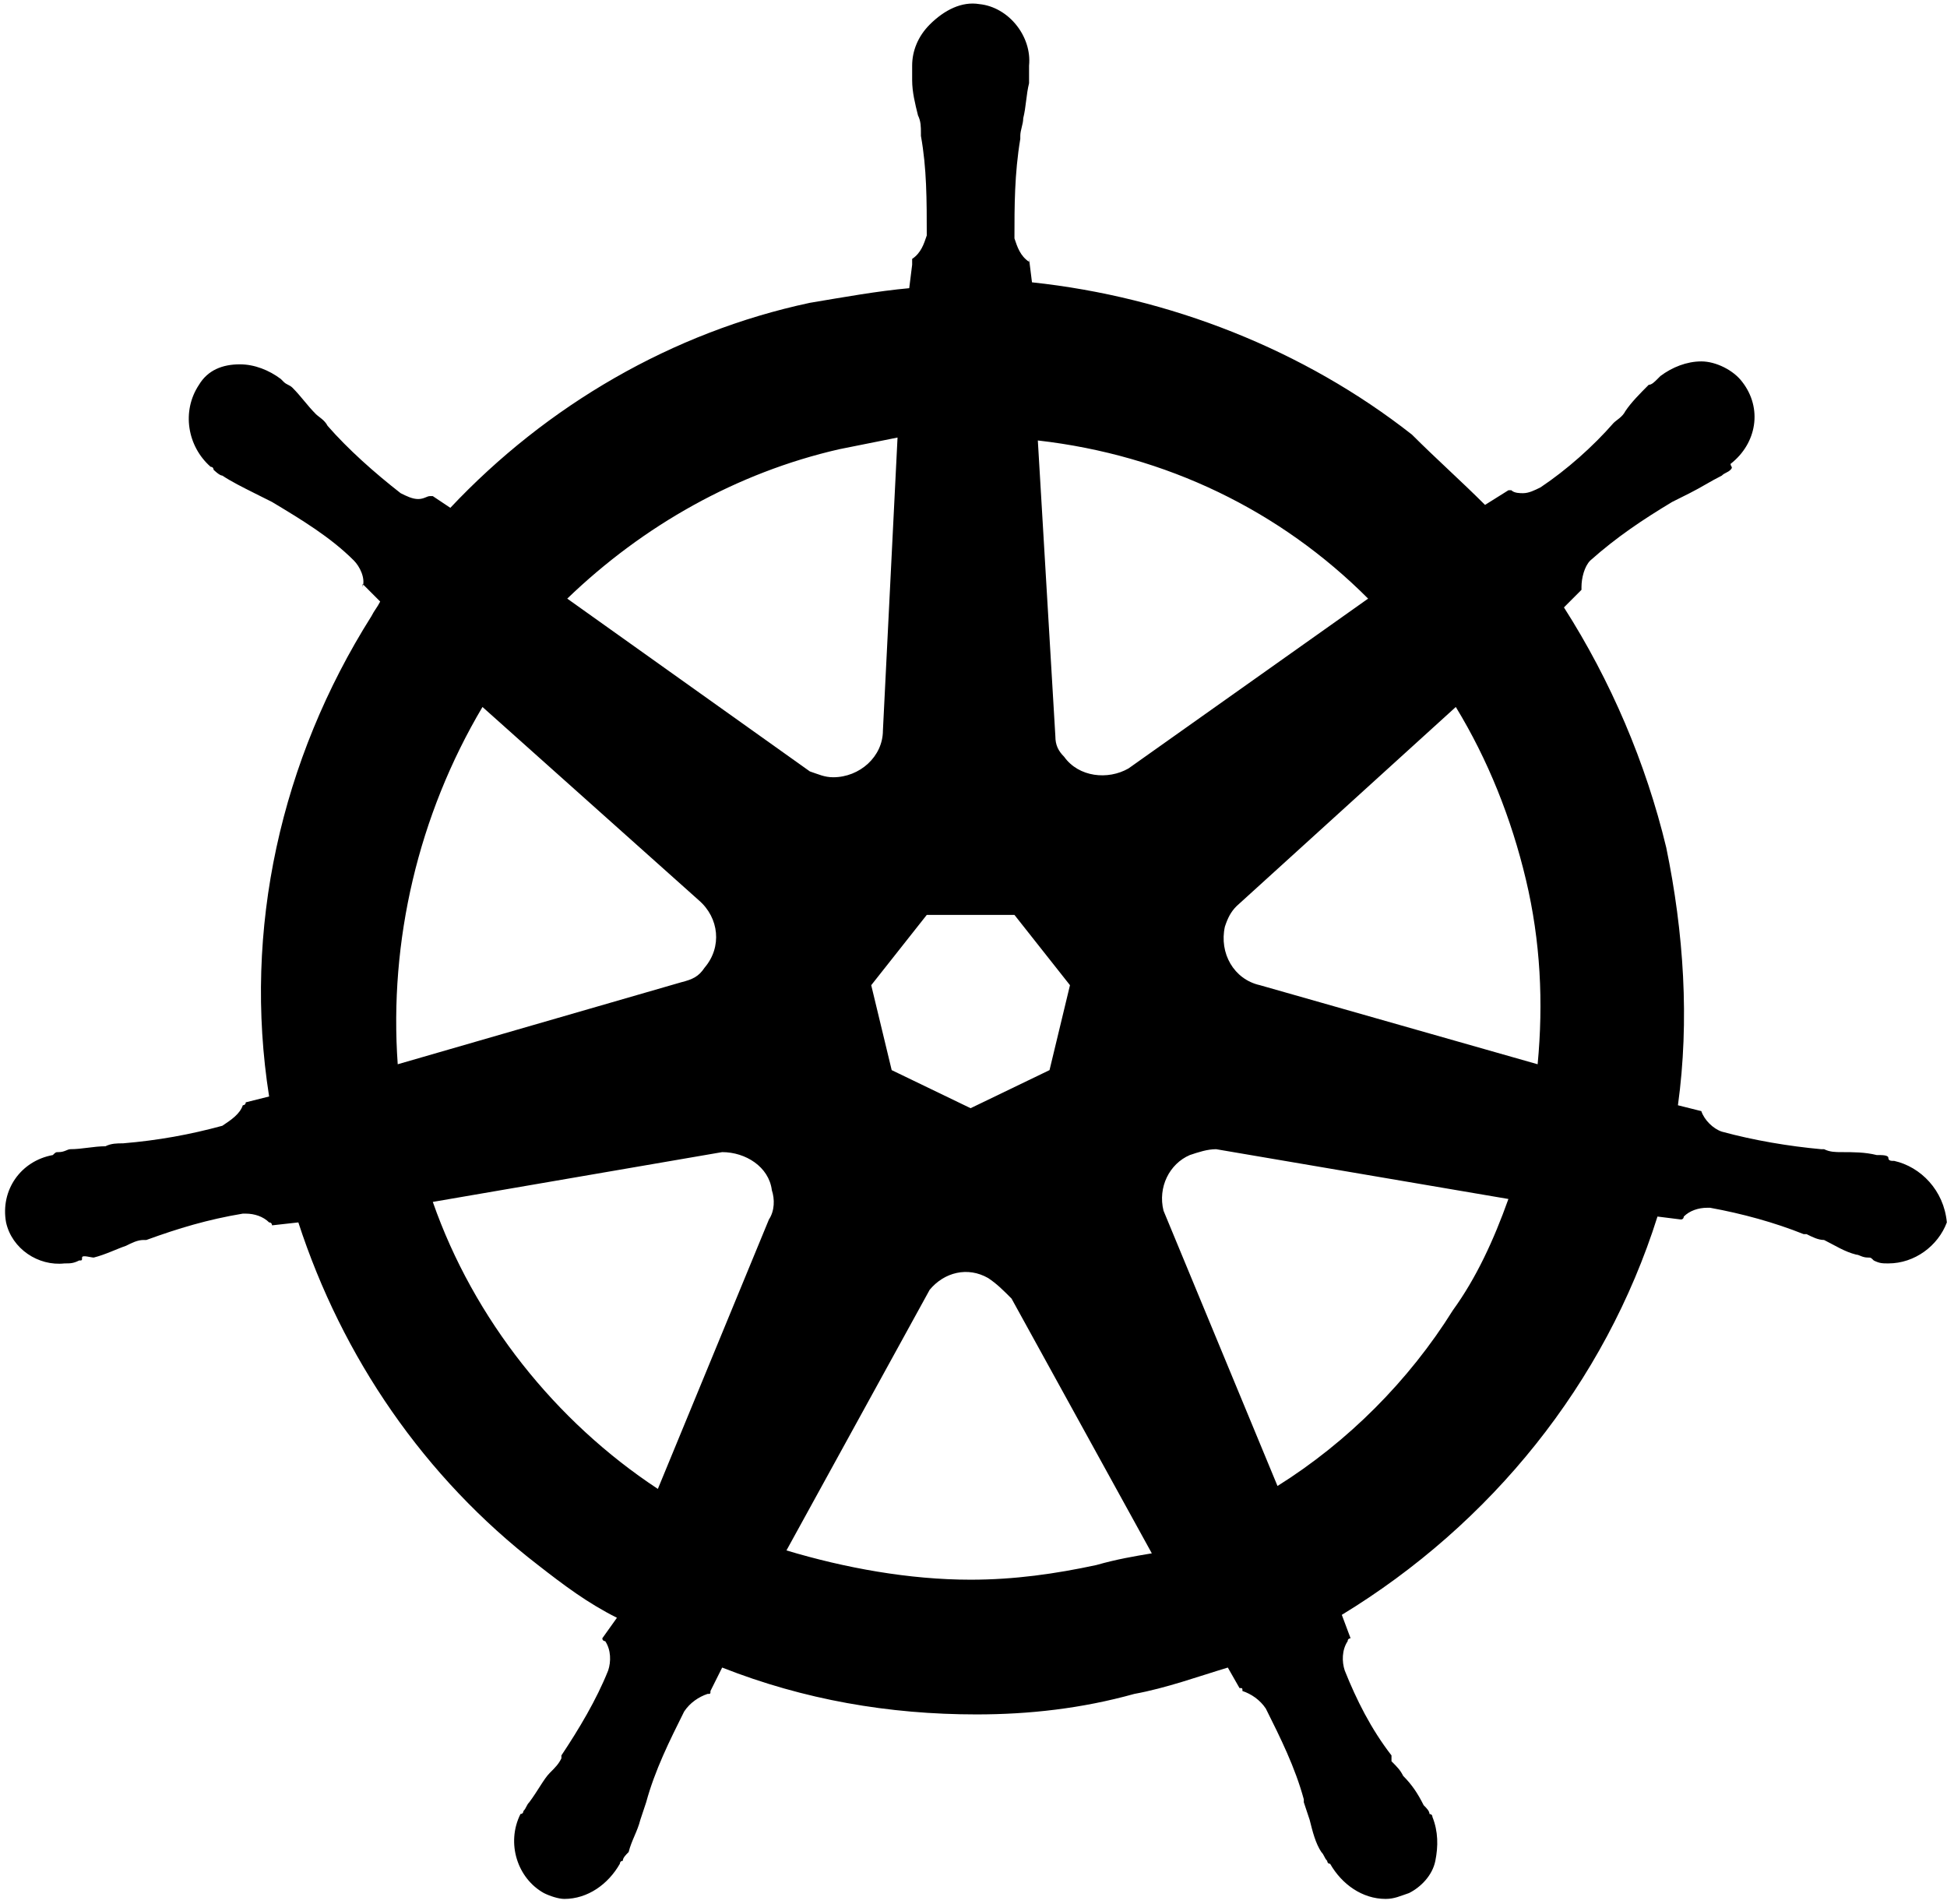
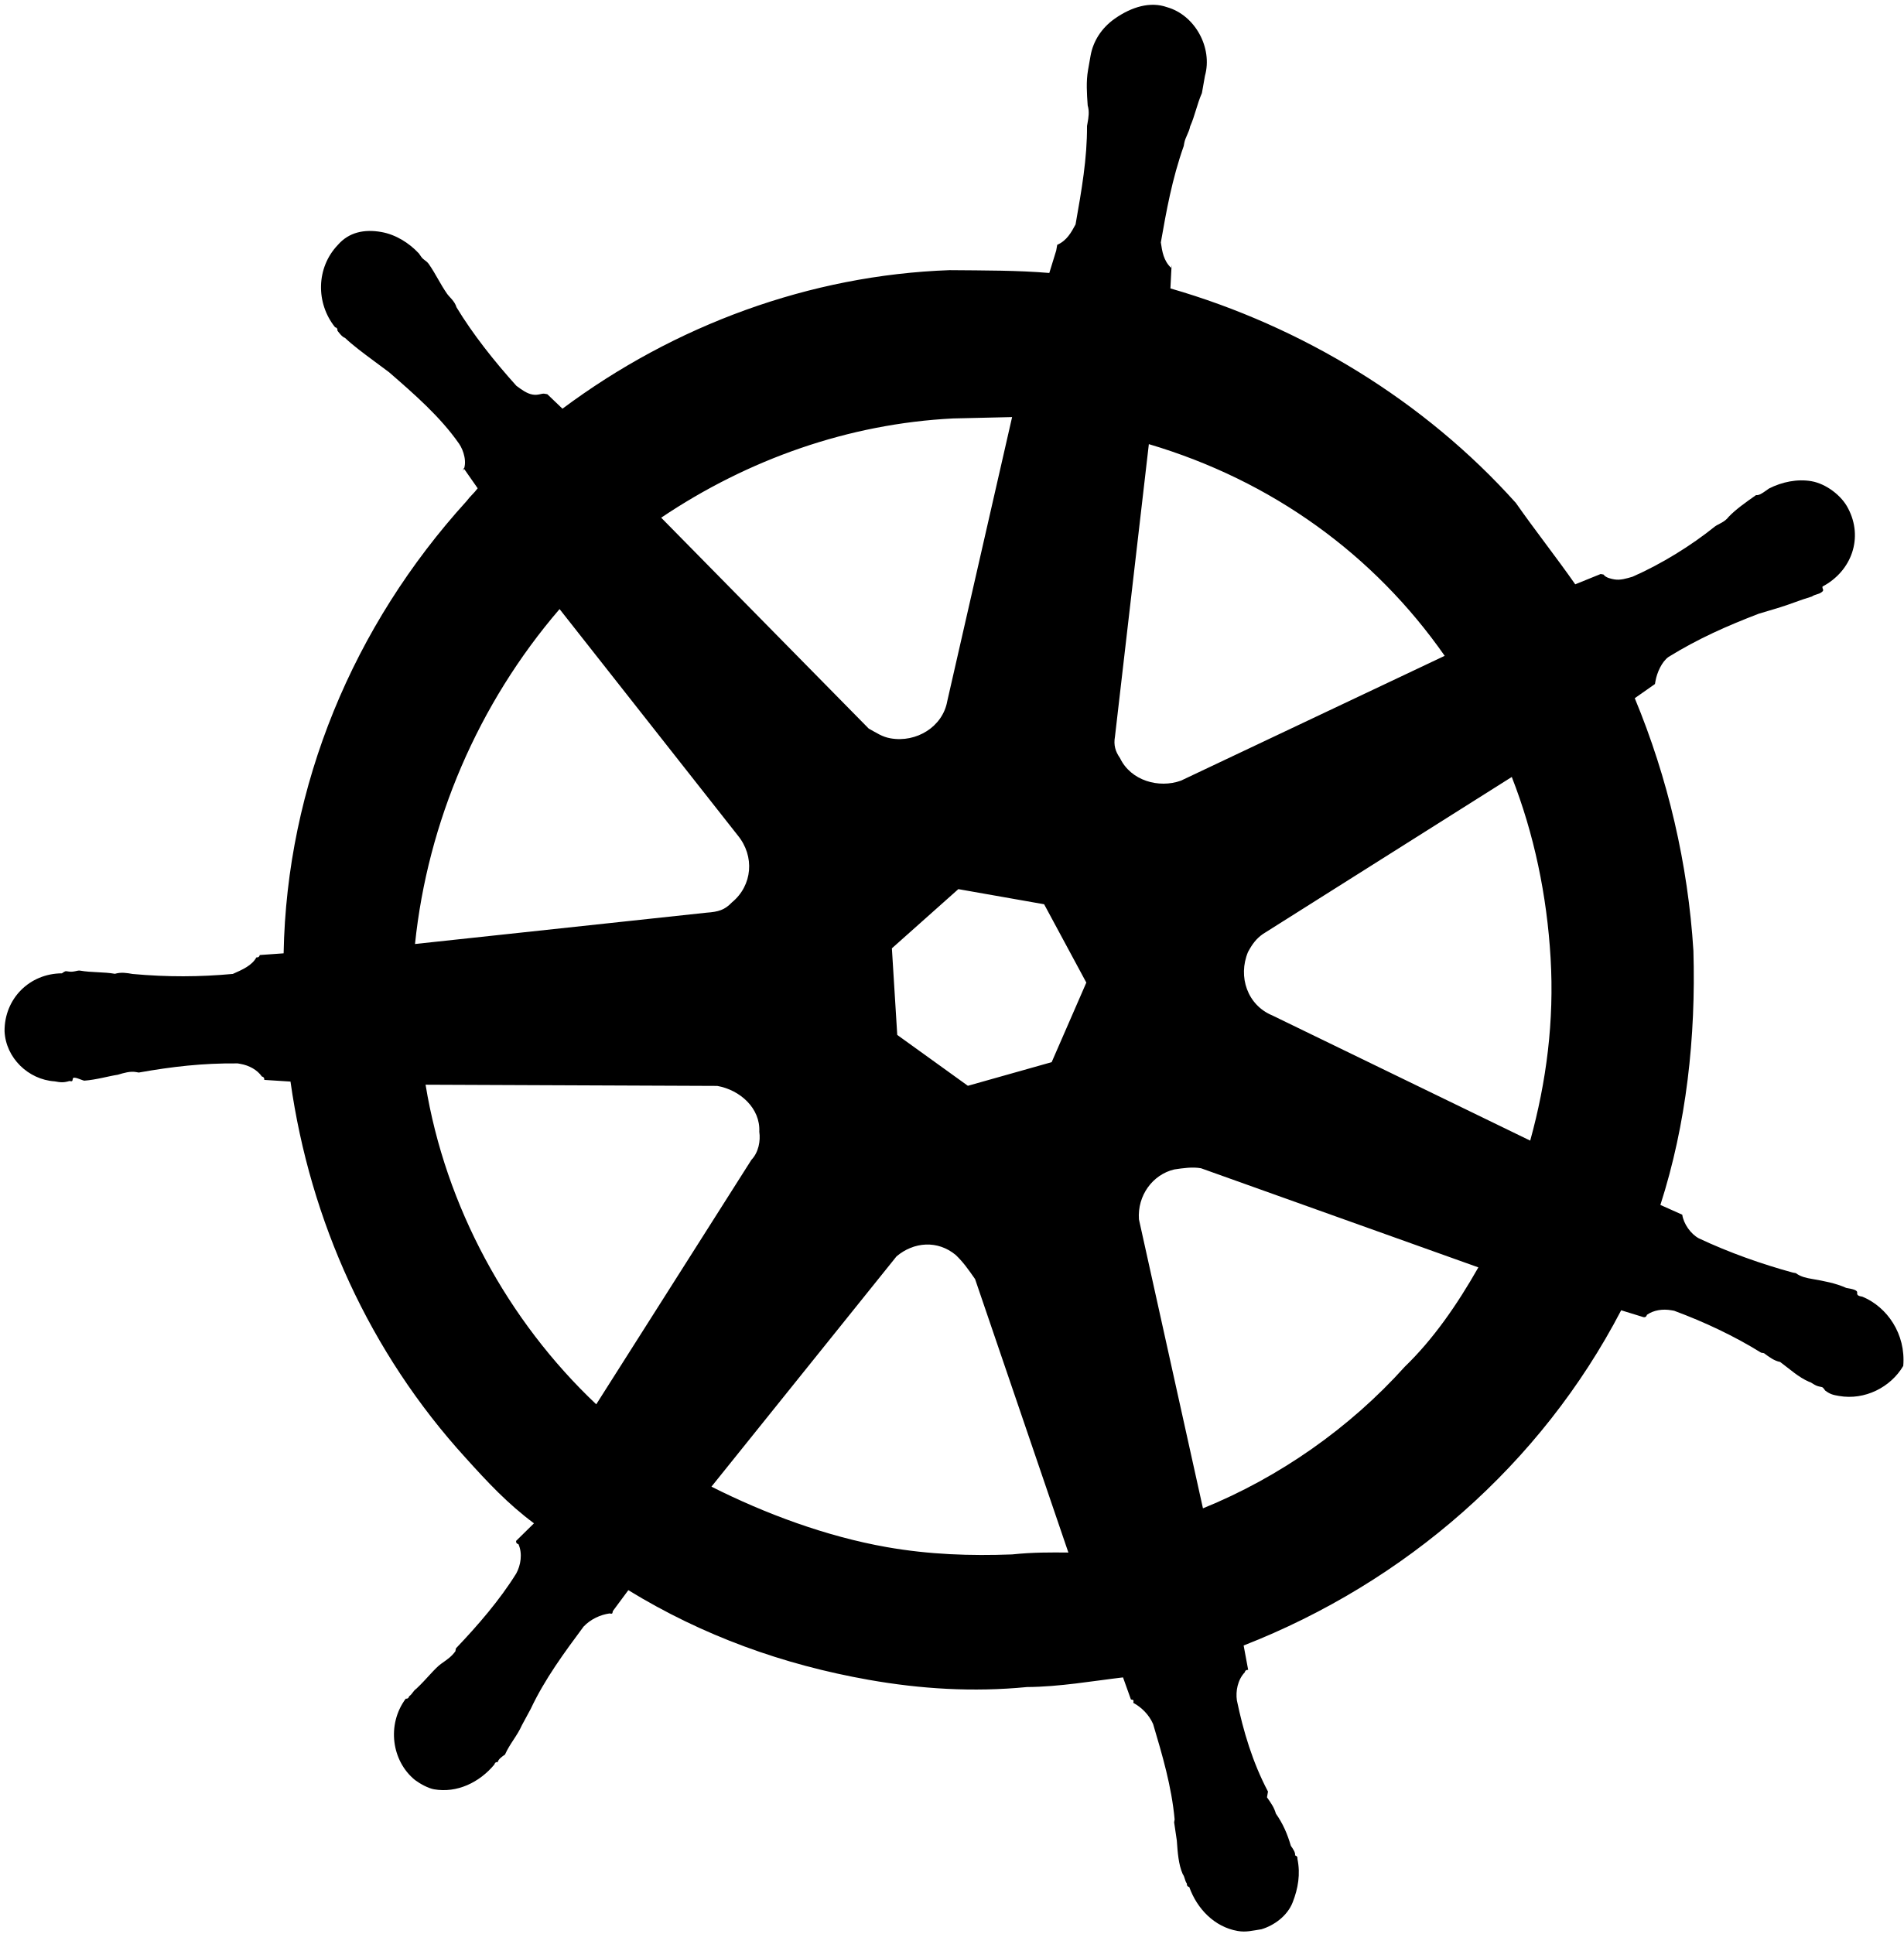
- <svg xmlns="http://www.w3.org/2000/svg" width="316px" height="309px" viewBox="0 0 316 309" version="1.1">
-   <g id="Page-1" stroke="none" stroke-width="1" fill="none" fill-rule="evenodd">
-     <g id="API-and-Backend-Illustration" fill="#000000" fill-rule="nonzero">
+ <svg xmlns="http://www.w3.org/2000/svg" width="311px" height="316px" viewBox="0 0 311 316" version="1.1">
+   <g id="wheels-01-outer" stroke="none" stroke-width="1" fill="none" fill-rule="evenodd">
+     <g id="wheels-01-inner" transform="translate(163, 152.5) rotate(10) translate(-163, -152.5) translate(5, -2)" fill="#000000" fill-rule="nonzero">
      <path d="M307.435,188.433 C306.961,188.433 306.486,188.433 306.486,187.958 C306.486,187.482 305.538,187.482 304.589,187.482 C302.691,187.007 300.794,187.007 298.896,187.007 C297.947,187.007 296.999,187.007 296.05,186.532 L295.576,186.532 C290.357,186.056 284.665,185.106 279.447,183.68 C278.023,183.204 276.6,181.778 276.126,180.352 C276.6,180.352 276.126,180.352 276.126,180.352 L272.331,179.401 C274.228,165.616 273.28,151.355 270.433,137.57 C267.113,123.785 261.42,110.475 253.83,98.591 L256.676,95.738 L256.676,95.263 C256.676,93.837 257.151,91.936 258.099,90.985 C262.369,87.182 266.638,84.33 271.382,81.478 C272.331,81.002 273.28,80.527 274.228,80.052 C276.126,79.101 277.549,78.15 279.447,77.2 C279.921,76.724 280.395,76.724 280.87,76.249 C281.344,75.773 280.87,75.773 280.87,75.298 C285.139,71.971 286.088,66.266 282.767,61.988 C281.344,60.087 278.498,58.661 276.126,58.661 C273.754,58.661 271.382,59.611 269.485,61.037 L269.01,61.513 C268.536,61.988 268.061,62.463 267.587,62.463 C266.164,63.89 264.741,65.316 263.792,66.742 C263.318,67.692 262.369,68.168 261.894,68.643 C258.574,72.446 254.304,76.249 250.035,79.101 C249.086,79.576 248.137,80.052 247.189,80.052 C246.714,80.052 245.765,80.052 245.291,79.576 L244.817,79.576 L241.022,81.953 C237.227,78.15 232.957,74.347 229.162,70.545 C211.61,56.759 189.788,48.203 167.492,45.826 L167.018,42.023 L167.018,42.498 C165.595,41.548 165.12,40.122 164.646,38.696 C164.646,33.467 164.646,28.238 165.595,22.533 L165.595,22.058 C165.595,21.107 166.069,20.157 166.069,19.206 C166.544,17.304 166.544,15.403 167.018,13.502 L167.018,10.649 C167.492,5.896 163.697,1.142 158.953,0.667 C156.107,0.192 153.261,1.618 150.889,3.994 C148.991,5.896 148.043,8.273 148.043,10.649 L148.043,13.026 C148.043,14.928 148.517,16.829 148.991,18.731 C149.466,19.681 149.466,20.632 149.466,21.583 L149.466,22.058 C150.415,27.287 150.415,32.516 150.415,38.22 C149.94,39.646 149.466,41.072 148.043,42.023 L148.043,42.974 L147.568,46.777 C142.35,47.252 137.132,48.203 131.439,49.153 C109.143,53.907 88.745,65.791 73.09,82.428 L70.244,80.527 L69.77,80.527 C69.295,80.527 68.821,81.002 67.872,81.002 C66.923,81.002 65.974,80.527 65.026,80.052 C60.756,76.724 56.487,72.921 53.166,69.118 C52.692,68.168 51.743,67.692 51.269,67.217 C49.845,65.791 48.897,64.365 47.474,62.939 C46.999,62.463 46.525,62.463 46.05,61.988 C45.576,61.513 45.576,61.513 45.576,61.513 C43.678,60.087 41.307,59.136 38.935,59.136 C36.088,59.136 33.716,60.087 32.293,62.463 C29.447,66.742 30.396,72.446 34.191,75.773 C34.665,75.773 34.665,76.249 34.665,76.249 C34.665,76.249 35.614,77.2 36.088,77.2 C37.512,78.15 39.409,79.101 41.307,80.052 C42.255,80.527 43.204,81.002 44.153,81.478 C48.897,84.33 53.641,87.182 57.436,90.985 C58.384,91.936 59.333,93.837 58.859,95.263 L58.859,94.788 L61.705,97.64 C61.231,98.591 60.756,99.066 60.282,100.017 C45.576,123.309 39.409,150.88 43.678,177.975 L39.883,178.926 C39.883,179.401 39.409,179.401 39.409,179.401 C38.935,180.827 37.512,181.778 36.088,182.729 C30.87,184.155 25.652,185.106 19.959,185.581 C19.011,185.581 18.062,185.581 17.113,186.056 C15.216,186.056 13.318,186.532 11.42,186.532 C10.946,186.532 10.472,187.007 9.523,187.007 C9.049,187.007 9.049,187.007 8.574,187.482 C3.356,188.433 0.035,193.187 0.984,198.416 C0.984,198.416 0.984,198.416 0.984,198.416 C1.933,202.694 6.202,205.546 10.472,205.071 C11.42,205.071 11.895,205.071 12.844,204.595 C13.318,204.595 13.318,204.595 13.318,204.12 C13.318,203.645 14.741,204.12 15.216,204.12 C17.113,203.645 19.011,202.694 20.434,202.219 C21.383,201.743 22.331,201.268 23.28,201.268 L23.754,201.268 C28.973,199.366 33.716,197.94 39.409,196.99 L39.883,196.99 C41.307,196.99 42.73,197.465 43.678,198.416 C44.153,198.416 44.153,198.891 44.153,198.891 L48.422,198.416 C55.538,220.282 68.821,239.772 87.322,254.032 C91.591,257.36 95.386,260.212 100.13,262.589 L97.758,265.916 C97.758,266.392 98.232,266.392 98.232,266.392 C99.181,267.818 99.181,269.719 98.707,271.145 C96.809,275.899 93.963,280.652 91.117,284.931 L91.117,285.406 C90.642,286.357 90.168,286.832 89.219,287.783 C88.27,288.734 87.322,290.635 85.899,292.536 C85.424,293.012 85.424,293.487 84.95,293.962 C84.95,293.962 84.95,294.438 84.475,294.438 C82.103,299.191 84.001,304.896 88.27,307.272 C89.219,307.748 90.642,308.223 91.591,308.223 C95.386,308.223 98.707,305.846 100.604,302.519 C100.604,302.519 100.604,302.044 101.079,302.044 C101.079,301.568 101.553,301.093 102.028,300.617 C102.502,298.716 103.451,297.29 103.925,295.389 L104.874,292.536 C106.297,287.307 108.669,282.554 111.041,277.8 C111.99,276.374 113.413,275.424 114.836,274.948 C115.31,274.948 115.31,274.948 115.31,274.473 L117.208,270.67 C130.49,275.899 144.248,278.276 158.479,278.276 C167.018,278.276 175.557,277.325 184.096,274.948 C189.314,273.997 194.532,272.096 199.276,270.67 L201.173,273.997 C201.648,273.997 201.648,273.997 201.648,274.473 C203.071,274.948 204.494,275.899 205.443,277.325 C207.815,282.079 210.187,286.832 211.61,292.061 L211.61,292.536 L212.559,295.389 C213.033,297.29 213.507,299.191 214.456,300.617 C214.931,301.093 214.931,301.568 215.405,302.044 C215.405,302.044 215.405,302.519 215.879,302.519 C217.777,305.846 221.098,308.223 224.893,308.223 C226.316,308.223 227.264,307.748 228.688,307.272 C230.585,306.322 232.483,304.42 232.957,302.044 C233.431,299.667 233.431,297.29 232.483,294.913 C232.483,294.438 232.008,294.438 232.008,294.438 C232.008,293.962 231.534,293.487 231.06,293.012 C230.111,291.11 229.162,289.684 227.739,288.258 C227.264,287.307 226.79,286.832 225.841,285.881 L225.841,284.931 C222.521,280.652 220.149,275.899 218.251,271.145 C217.777,269.719 217.777,267.818 218.726,266.392 C218.726,265.916 219.2,265.916 219.2,265.916 L217.777,262.114 C241.97,247.377 260.471,224.56 269.01,197.465 L272.805,197.94 C273.28,197.94 273.28,197.465 273.28,197.465 C274.228,196.514 275.652,196.039 277.075,196.039 L277.549,196.039 C282.767,196.99 287.985,198.416 292.729,200.317 L293.204,200.317 C294.152,200.792 295.101,201.268 296.05,201.268 C297.947,202.219 299.371,203.169 301.268,203.645 C301.743,203.645 302.217,204.12 303.166,204.12 C303.64,204.12 303.64,204.12 304.114,204.595 C305.063,205.071 305.538,205.071 306.486,205.071 C310.756,205.071 314.551,202.219 315.974,198.416 C315.5,193.187 311.705,189.384 307.435,188.433 Z M170.339,173.697 L157.53,179.877 L144.722,173.697 L141.401,159.912 L150.415,148.503 L164.646,148.503 L173.659,159.912 L170.339,173.697 Z M247.663,142.799 C250.035,152.781 250.509,162.764 249.56,172.746 L204.494,159.912 C200.225,158.961 197.853,154.683 198.802,150.405 C199.276,148.978 199.75,148.028 200.699,147.077 L236.278,114.753 C241.496,123.309 245.291,132.816 247.663,142.799 Z M222.046,97.165 L183.147,124.735 C179.826,126.637 175.082,126.161 172.711,122.834 C171.762,121.883 171.287,120.932 171.287,119.506 L168.441,71.495 C189.314,73.872 207.815,82.904 222.046,97.165 Z M136.183,72.921 L145.671,71.02 L143.299,118.556 C143.299,122.834 139.504,126.161 135.234,126.161 C133.811,126.161 132.862,125.686 131.439,125.211 L92.065,97.165 C104.399,85.281 119.58,76.724 136.183,72.921 Z M78.308,114.753 L113.413,146.126 C116.733,148.978 117.208,153.732 114.361,157.06 C113.413,158.486 112.464,158.961 110.566,159.436 L64.551,172.746 C63.128,152.781 67.872,132.341 78.308,114.753 Z M70.244,195.088 L117.208,187.007 C121.003,187.007 124.798,189.384 125.272,193.187 C125.747,194.613 125.747,196.514 124.798,197.94 L106.771,241.673 C90.168,230.74 76.885,214.102 70.244,195.088 Z M177.929,254.032 C171.287,255.459 164.646,256.409 157.53,256.409 C147.568,256.409 137.132,254.508 127.644,251.656 L150.889,209.349 C153.261,206.497 157.056,205.546 160.377,207.447 C161.8,208.398 162.748,209.349 164.172,210.775 L186.942,252.131 C184.096,252.606 181.249,253.082 177.929,254.032 Z M235.803,212.676 C228.688,224.085 218.726,234.067 207.34,241.198 L188.84,196.514 C187.891,192.711 189.788,188.909 193.109,187.482 C194.532,187.007 195.955,186.532 197.378,186.532 L244.817,194.613 C242.445,201.268 239.598,207.447 235.803,212.676 Z" id="Shape" />
    </g>
  </g>
</svg>
